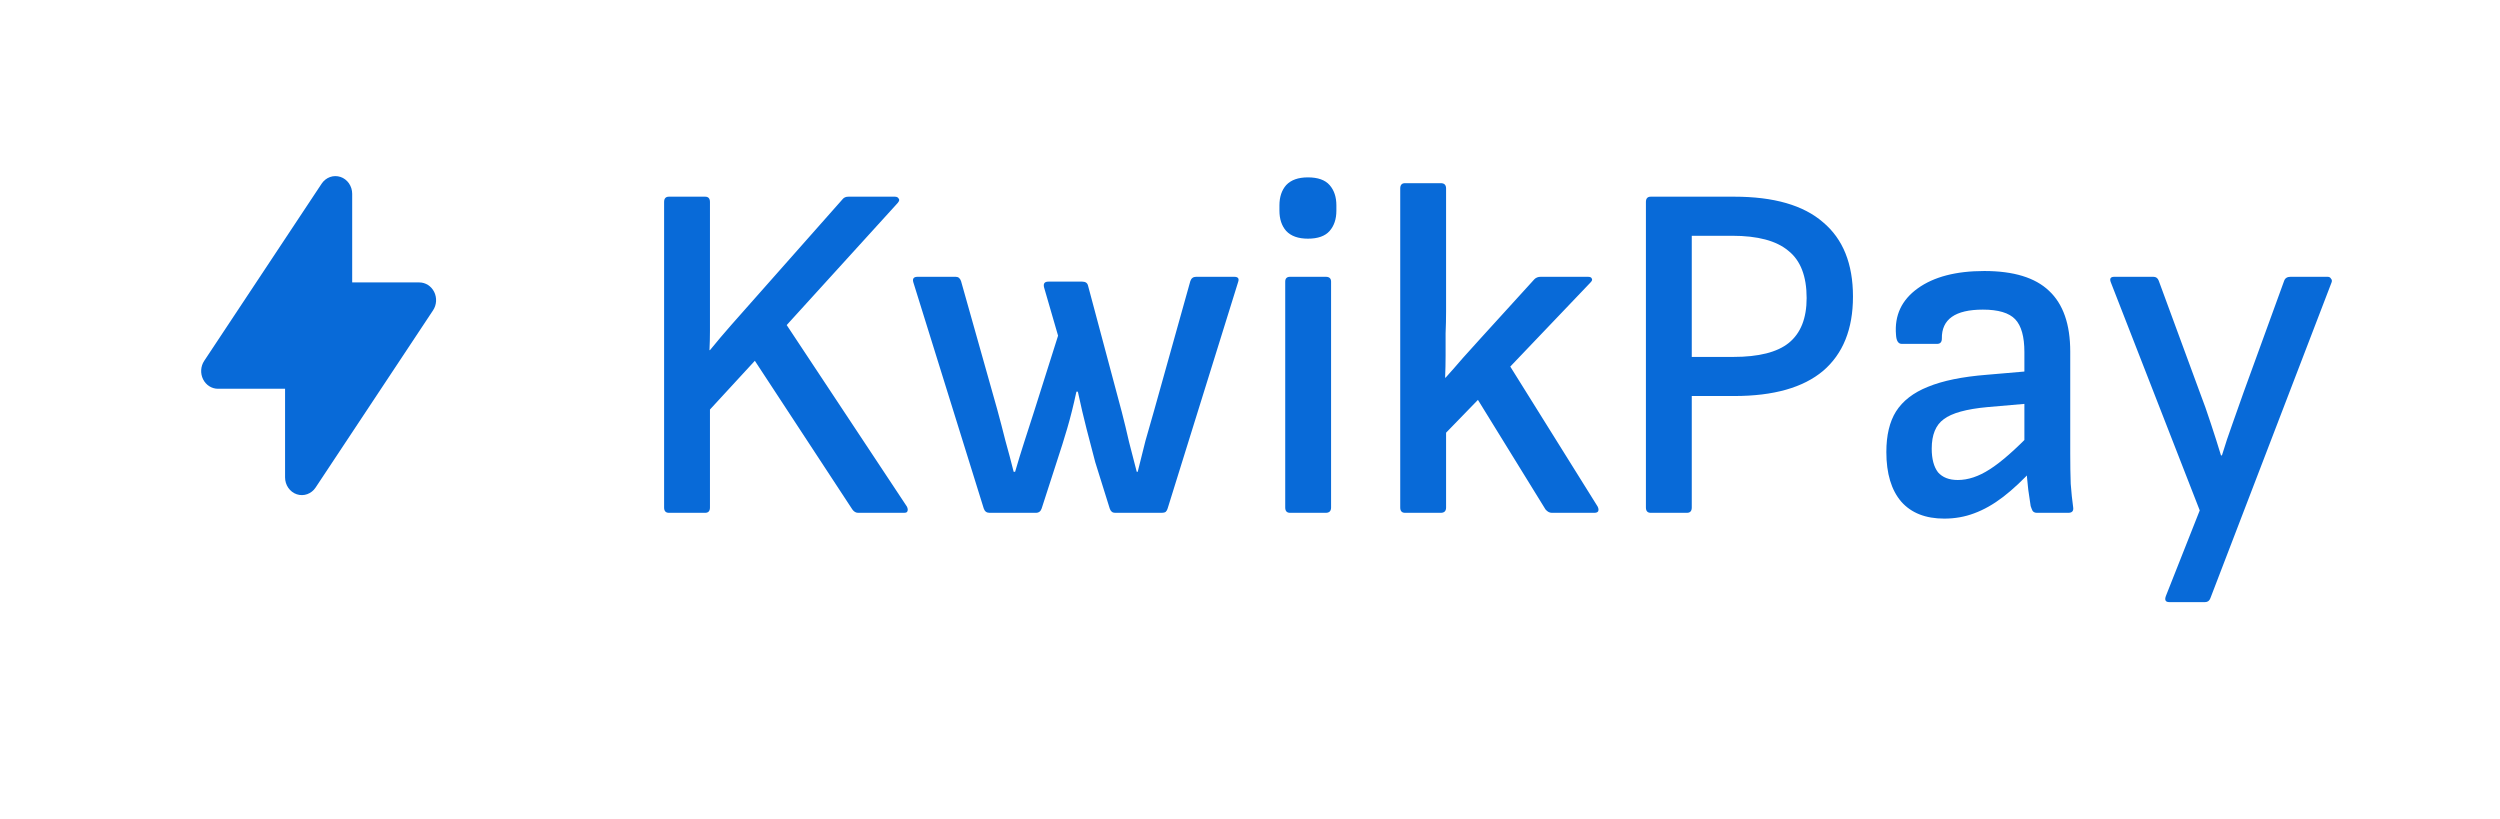
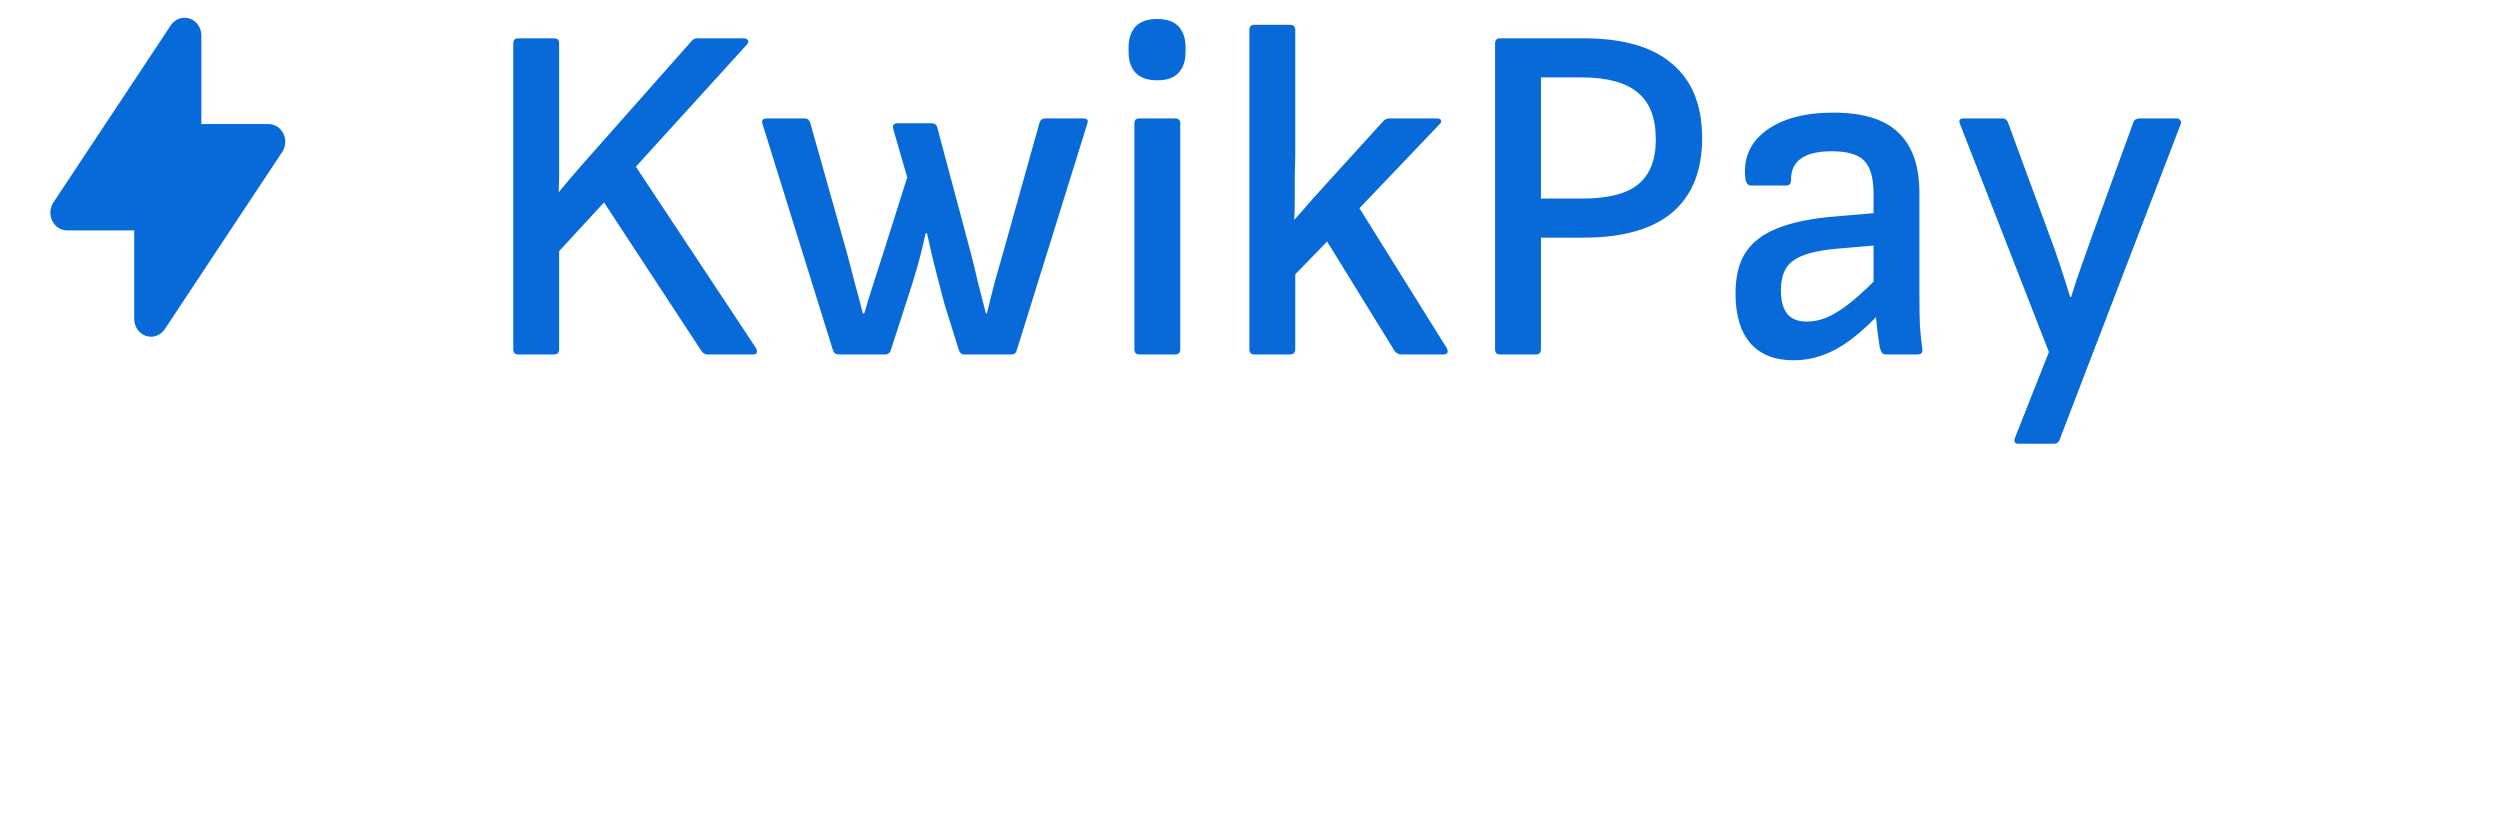
<svg xmlns="http://www.w3.org/2000/svg" width="663" height="217" viewBox="0 0 663 217" fill="none">
-   <path d="M177.401 136C176.548 136 176.121 135.531 176.121 134.592V53.568C176.121 52.629 176.548 52.16 177.401 52.16H187.001C187.854 52.16 188.281 52.629 188.281 53.568V77.376C188.281 79.083 188.281 80.832 188.281 82.624C188.281 84.331 188.281 86.037 188.281 87.744C188.281 89.451 188.238 91.157 188.153 92.864H188.281C190.158 90.56 192.036 88.341 193.913 86.208C195.876 83.989 197.838 81.771 199.801 79.552L223.481 52.8C223.822 52.373 224.334 52.16 225.017 52.16H237.305C237.817 52.16 238.158 52.331 238.329 52.672C238.585 52.928 238.5 53.312 238.073 53.824L208.633 86.208L240.505 134.336C240.761 134.848 240.804 135.275 240.633 135.616C240.548 135.872 240.249 136 239.737 136H227.577C226.98 136 226.468 135.701 226.041 135.104L200.185 95.68L188.281 108.608V134.592C188.281 135.531 187.854 136 187.001 136H177.401ZM262.424 136C261.656 136 261.144 135.616 260.888 134.848L242.2 74.816C241.944 73.877 242.328 73.408 243.352 73.408H253.464C254.147 73.408 254.616 73.792 254.872 74.56L264.472 108.608C265.24 111.424 265.965 114.197 266.648 116.928C267.416 119.659 268.141 122.389 268.824 125.12H269.208C269.976 122.475 270.787 119.829 271.64 117.184C272.493 114.539 273.347 111.893 274.2 109.248L280.6 89.024L276.888 76.224C276.632 75.2 277.016 74.688 278.04 74.688H287C287.853 74.688 288.365 75.029 288.536 75.712L297.496 109.248C298.179 111.893 298.819 114.539 299.416 117.184C300.099 119.829 300.781 122.475 301.464 125.12H301.72C302.403 122.389 303.085 119.659 303.768 116.928C304.536 114.197 305.304 111.509 306.072 108.864L315.672 74.56C315.928 73.792 316.44 73.408 317.208 73.408H327.32C328.344 73.408 328.685 73.877 328.344 74.816L309.656 134.848C309.571 135.189 309.4 135.488 309.144 135.744C308.888 135.915 308.547 136 308.12 136H295.704C295.021 136 294.552 135.616 294.296 134.848L290.456 122.56C289.688 119.659 288.92 116.715 288.152 113.728C287.384 110.741 286.616 107.456 285.848 103.872H285.464C284.696 107.456 283.885 110.699 283.032 113.6C282.179 116.501 281.283 119.36 280.344 122.176L276.248 134.848C275.992 135.616 275.48 136 274.712 136H262.424ZM342.121 136C341.268 136 340.841 135.531 340.841 134.592V74.688C340.841 73.835 341.268 73.408 342.121 73.408H351.593C352.532 73.408 353.001 73.835 353.001 74.688V134.592C353.001 135.531 352.532 136 351.593 136H342.121ZM346.857 63.296C344.297 63.296 342.377 62.613 341.097 61.248C339.902 59.883 339.305 58.091 339.305 55.872V54.464C339.305 52.245 339.902 50.453 341.097 49.088C342.377 47.723 344.297 47.04 346.857 47.04C349.502 47.04 351.422 47.723 352.617 49.088C353.812 50.453 354.409 52.245 354.409 54.464V55.872C354.409 58.091 353.812 59.883 352.617 61.248C351.422 62.613 349.502 63.296 346.857 63.296ZM372.621 136C371.768 136 371.341 135.531 371.341 134.592V49.984C371.341 49.045 371.768 48.576 372.621 48.576H382.093C383.032 48.576 383.501 49.045 383.501 49.984V82.496C383.501 84.459 383.458 86.421 383.373 88.384C383.373 90.347 383.373 92.309 383.373 94.272C383.373 96.235 383.33 98.197 383.245 100.16H383.373C384.909 98.453 386.445 96.704 387.981 94.912C389.602 93.12 391.181 91.371 392.717 89.664L406.925 74.048C407.352 73.621 407.906 73.408 408.589 73.408H421.133C421.73 73.408 422.072 73.579 422.157 73.92C422.328 74.176 422.2 74.517 421.773 74.944L400.525 97.216L423.693 134.336C423.949 134.848 423.992 135.275 423.821 135.616C423.65 135.872 423.309 136 422.797 136H411.533C410.936 136 410.381 135.701 409.869 135.104L391.949 106.048L383.501 114.752V134.592C383.501 135.531 383.032 136 382.093 136H372.621ZM437.776 136C436.923 136 436.496 135.531 436.496 134.592V53.568C436.496 52.629 436.923 52.16 437.776 52.16H459.92C470.416 52.16 478.267 54.421 483.472 58.944C488.763 63.381 491.408 69.952 491.408 78.656C491.408 87.275 488.763 93.845 483.472 98.368C478.181 102.805 470.331 105.024 459.92 105.024H448.656V134.592C448.656 135.531 448.229 136 447.376 136H437.776ZM448.656 94.656H459.664C466.405 94.656 471.312 93.419 474.384 90.944C477.541 88.384 479.12 84.416 479.12 79.04C479.12 73.237 477.499 69.056 474.256 66.496C471.099 63.851 466.149 62.528 459.408 62.528H448.656V94.656ZM540.196 136C539.684 136 539.3 135.829 539.044 135.488C538.873 135.147 538.703 134.72 538.532 134.208C538.447 133.525 538.233 132.075 537.892 129.856C537.636 127.637 537.465 125.632 537.38 123.84L536.868 118.848V93.376C536.868 89.28 536.057 86.379 534.436 84.672C532.815 82.965 529.956 82.112 525.86 82.112C518.521 82.112 514.895 84.672 514.98 89.792C514.98 90.731 514.553 91.2 513.7 91.2H504.356C503.417 91.2 502.905 90.389 502.82 88.768C502.393 83.648 504.313 79.552 508.58 76.48C512.847 73.408 518.735 71.872 526.244 71.872C534.009 71.872 539.727 73.621 543.396 77.12C547.151 80.619 549.028 85.995 549.028 93.248V120.384C549.028 123.285 549.071 125.931 549.156 128.32C549.327 130.624 549.54 132.672 549.796 134.464C549.967 135.488 549.54 136 548.516 136H540.196ZM515.62 137.536C510.671 137.536 506.873 136.043 504.228 133.056C501.583 129.984 500.26 125.589 500.26 119.872C500.26 115.435 501.113 111.851 502.82 109.12C504.612 106.304 507.428 104.128 511.268 102.592C515.193 100.971 520.399 99.904 526.884 99.392L538.788 98.368V106.944L527.012 107.968C521.465 108.48 517.625 109.547 515.492 111.168C513.359 112.704 512.292 115.307 512.292 118.976C512.292 121.707 512.847 123.797 513.956 125.248C515.151 126.613 516.9 127.296 519.204 127.296C521.935 127.296 524.751 126.357 527.652 124.48C530.639 122.603 534.479 119.232 539.172 114.368L539.428 124.096C536.527 127.253 533.796 129.813 531.236 131.776C528.676 133.739 526.116 135.189 523.556 136.128C521.081 137.067 518.436 137.536 515.62 137.536ZM575.307 159.68C574.283 159.68 573.984 159.125 574.411 158.016L583.371 135.36L559.819 74.944C559.392 73.92 559.691 73.408 560.715 73.408H571.083C571.766 73.408 572.235 73.749 572.491 74.432L583.371 104C584.395 106.645 585.376 109.419 586.315 112.32C587.254 115.136 588.15 117.952 589.003 120.768H589.259C590.112 117.952 591.051 115.136 592.075 112.32C593.099 109.504 594.08 106.731 595.019 104L605.771 74.432C606.027 73.749 606.582 73.408 607.435 73.408H617.291C617.718 73.408 618.016 73.579 618.187 73.92C618.443 74.176 618.486 74.517 618.315 74.944L586.187 158.656C585.931 159.339 585.462 159.68 584.779 159.68H575.307Z" fill="#086AD8" />
-   <path fill-rule="evenodd" clip-rule="evenodd" d="M90.285 46.916C91.188 47.216 91.978 47.813 92.538 48.619C93.098 49.426 93.4 50.4 93.4 51.4V74.9H111.2C112.014 74.9 112.812 75.135 113.509 75.581C114.205 76.026 114.772 76.665 115.148 77.427C115.524 78.19 115.695 79.046 115.643 79.904C115.59 80.762 115.315 81.589 114.849 82.293L83.699 129.293C83.157 130.113 82.381 130.73 81.484 131.052C80.588 131.375 79.617 131.387 78.714 131.086C77.81 130.786 77.021 130.189 76.461 129.382C75.901 128.575 75.599 127.6 75.6 126.6V103.1H57.8C56.986 103.1 56.188 102.865 55.491 102.419C54.795 101.974 54.228 101.335 53.852 100.573C53.476 99.81 53.305 98.954 53.357 98.096C53.41 97.238 53.685 96.412 54.151 95.707L85.301 48.707C85.844 47.888 86.62 47.273 87.516 46.952C88.412 46.631 89.382 46.62 90.285 46.921V46.916Z" fill="#086AD8" />
+   <path d="M137.401 94C136.548 94 136.121 93.531 136.121 92.592V11.568C136.121 10.629 136.548 10.16 137.401 10.16H147.001C147.854 10.16 148.281 10.629 148.281 11.568V35.376C148.281 37.083 148.281 38.832 148.281 40.624C148.281 42.331 148.281 44.037 148.281 45.744C148.281 47.451 148.238 49.157 148.153 50.864H148.281C150.158 48.56 152.036 46.341 153.913 44.208C155.876 41.989 157.838 39.771 159.801 37.552L183.481 10.8C183.822 10.373 184.334 10.16 185.017 10.16H197.305C197.817 10.16 198.158 10.331 198.329 10.672C198.585 10.928 198.5 11.312 198.073 11.824L168.633 44.208L200.505 92.336C200.761 92.848 200.804 93.275 200.633 93.616C200.548 93.872 200.249 94 199.737 94H187.577C186.98 94 186.468 93.701 186.041 93.104L160.185 53.68L148.281 66.608V92.592C148.281 93.531 147.854 94 147.001 94H137.401ZM222.424 94C221.656 94 221.144 93.616 220.888 92.848L202.2 32.816C201.944 31.877 202.328 31.408 203.352 31.408H213.464C214.147 31.408 214.616 31.792 214.872 32.56L224.472 66.608C225.24 69.424 225.965 72.197 226.648 74.928C227.416 77.659 228.141 80.389 228.824 83.12H229.208C229.976 80.475 230.787 77.829 231.64 75.184C232.493 72.539 233.347 69.893 234.2 67.248L240.6 47.024L236.888 34.224C236.632 33.2 237.016 32.688 238.04 32.688H247C247.853 32.688 248.365 33.029 248.536 33.712L257.496 67.248C258.179 69.893 258.819 72.539 259.416 75.184C260.099 77.829 260.781 80.475 261.464 83.12H261.72C262.403 80.389 263.085 77.659 263.768 74.928C264.536 72.197 265.304 69.509 266.072 66.864L275.672 32.56C275.928 31.792 276.44 31.408 277.208 31.408H287.32C288.344 31.408 288.685 31.877 288.344 32.816L269.656 92.848C269.571 93.189 269.4 93.488 269.144 93.744C268.888 93.915 268.547 94 268.12 94H255.704C255.021 94 254.552 93.616 254.296 92.848L250.456 80.56C249.688 77.659 248.92 74.715 248.152 71.728C247.384 68.741 246.616 65.456 245.848 61.872H245.464C244.696 65.456 243.885 68.699 243.032 71.6C242.179 74.501 241.283 77.36 240.344 80.176L236.248 92.848C235.992 93.616 235.48 94 234.712 94H222.424ZM302.121 94C301.268 94 300.841 93.531 300.841 92.592V32.688C300.841 31.835 301.268 31.408 302.121 31.408H311.593C312.532 31.408 313.001 31.835 313.001 32.688V92.592C313.001 93.531 312.532 94 311.593 94H302.121ZM306.857 21.296C304.297 21.296 302.377 20.613 301.097 19.248C299.902 17.883 299.305 16.091 299.305 13.872V12.464C299.305 10.245 299.902 8.453 301.097 7.088C302.377 5.723 304.297 5.04 306.857 5.04C309.502 5.04 311.422 5.723 312.617 7.088C313.812 8.453 314.409 10.245 314.409 12.464V13.872C314.409 16.091 313.812 17.883 312.617 19.248C311.422 20.613 309.502 21.296 306.857 21.296ZM332.621 94C331.768 94 331.341 93.531 331.341 92.592V7.984C331.341 7.045 331.768 6.576 332.621 6.576H342.093C343.032 6.576 343.501 7.045 343.501 7.984V40.496C343.501 42.459 343.458 44.421 343.373 46.384C343.373 48.347 343.373 50.309 343.373 52.272C343.373 54.235 343.33 56.197 343.245 58.16H343.373C344.909 56.453 346.445 54.704 347.981 52.912C349.602 51.12 351.181 49.371 352.717 47.664L366.925 32.048C367.352 31.621 367.906 31.408 368.589 31.408H381.133C381.73 31.408 382.072 31.579 382.157 31.92C382.328 32.176 382.2 32.517 381.773 32.944L360.525 55.216L383.693 92.336C383.949 92.848 383.992 93.275 383.821 93.616C383.65 93.872 383.309 94 382.797 94H371.533C370.936 94 370.381 93.701 369.869 93.104L351.949 64.048L343.501 72.752V92.592C343.501 93.531 343.032 94 342.093 94H332.621ZM397.776 94C396.923 94 396.496 93.531 396.496 92.592V11.568C396.496 10.629 396.923 10.16 397.776 10.16H419.92C430.416 10.16 438.267 12.421 443.472 16.944C448.763 21.381 451.408 27.952 451.408 36.656C451.408 45.275 448.763 51.845 443.472 56.368C438.181 60.805 430.331 63.024 419.92 63.024H408.656V92.592C408.656 93.531 408.229 94 407.376 94H397.776ZM408.656 52.656H419.664C426.405 52.656 431.312 51.419 434.384 48.944C437.541 46.384 439.12 42.416 439.12 37.04C439.12 31.237 437.499 27.056 434.256 24.496C431.099 21.851 426.149 20.528 419.408 20.528H408.656V52.656ZM500.196 94C499.684 94 499.3 93.829 499.044 93.488C498.873 93.147 498.703 92.72 498.532 92.208C498.447 91.525 498.233 90.075 497.892 87.856C497.636 85.637 497.465 83.632 497.38 81.84L496.868 76.848V51.376C496.868 47.28 496.057 44.379 494.436 42.672C492.815 40.965 489.956 40.112 485.86 40.112C478.521 40.112 474.895 42.672 474.98 47.792C474.98 48.731 474.553 49.2 473.7 49.2H464.356C463.417 49.2 462.905 48.389 462.82 46.768C462.393 41.648 464.313 37.552 468.58 34.48C472.847 31.408 478.735 29.872 486.244 29.872C494.009 29.872 499.727 31.621 503.396 35.12C507.151 38.619 509.028 43.995 509.028 51.248V78.384C509.028 81.285 509.071 83.931 509.156 86.32C509.327 88.624 509.54 90.672 509.796 92.464C509.967 93.488 509.54 94 508.516 94H500.196ZM475.62 95.536C470.671 95.536 466.873 94.043 464.228 91.056C461.583 87.984 460.26 83.589 460.26 77.872C460.26 73.435 461.113 69.851 462.82 67.12C464.612 64.304 467.428 62.128 471.268 60.592C475.193 58.971 480.399 57.904 486.884 57.392L498.788 56.368V64.944L487.012 65.968C481.465 66.48 477.625 67.547 475.492 69.168C473.359 70.704 472.292 73.307 472.292 76.976C472.292 79.707 472.847 81.797 473.956 83.248C475.151 84.613 476.9 85.296 479.204 85.296C481.935 85.296 484.751 84.357 487.652 82.48C490.639 80.603 494.479 77.232 499.172 72.368L499.428 82.096C496.527 85.253 493.796 87.813 491.236 89.776C488.676 91.739 486.116 93.189 483.556 94.128C481.081 95.067 478.436 95.536 475.62 95.536ZM535.307 117.68C534.283 117.68 533.984 117.125 534.411 116.016L543.371 93.36L519.819 32.944C519.392 31.92 519.691 31.408 520.715 31.408H531.083C531.766 31.408 532.235 31.749 532.491 32.432L543.371 62C544.395 64.645 545.376 67.419 546.315 70.32C547.254 73.136 548.15 75.952 549.003 78.768H549.259C550.112 75.952 551.051 73.136 552.075 70.32C553.099 67.504 554.08 64.731 555.019 62L565.771 32.432C566.027 31.749 566.582 31.408 567.435 31.408H577.291C577.718 31.408 578.016 31.579 578.187 31.92C578.443 32.176 578.486 32.517 578.315 32.944L546.187 116.656C545.931 117.339 545.462 117.68 544.779 117.68H535.307Z" fill="#086AD8" />
+   <path fill-rule="evenodd" clip-rule="evenodd" d="M50.285 4.916C51.188 5.216 51.978 5.813 52.538 6.619C53.098 7.426 53.4 8.4 53.4 9.4V32.9H71.2C72.014 32.9 72.812 33.135 73.509 33.581C74.205 34.026 74.772 34.665 75.148 35.427C75.524 36.19 75.695 37.047 75.643 37.904C75.59 38.762 75.315 39.589 74.849 40.293L43.699 87.293C43.157 88.114 42.381 88.73 41.484 89.052C40.588 89.375 39.617 89.386 38.714 89.086C37.81 88.786 37.021 88.189 36.461 87.382C35.901 86.575 35.599 85.6 35.6 84.6V61.1H17.8C16.986 61.1 16.188 60.865 15.491 60.419C14.795 59.974 14.228 59.335 13.852 58.573C13.476 57.81 13.305 56.953 13.357 56.096C13.41 55.238 13.685 54.411 14.151 53.707L45.301 6.707C45.844 5.888 46.62 5.274 47.516 4.952C48.413 4.631 49.382 4.62 50.285 4.921V4.916Z" fill="#086AD8" />
</svg>
